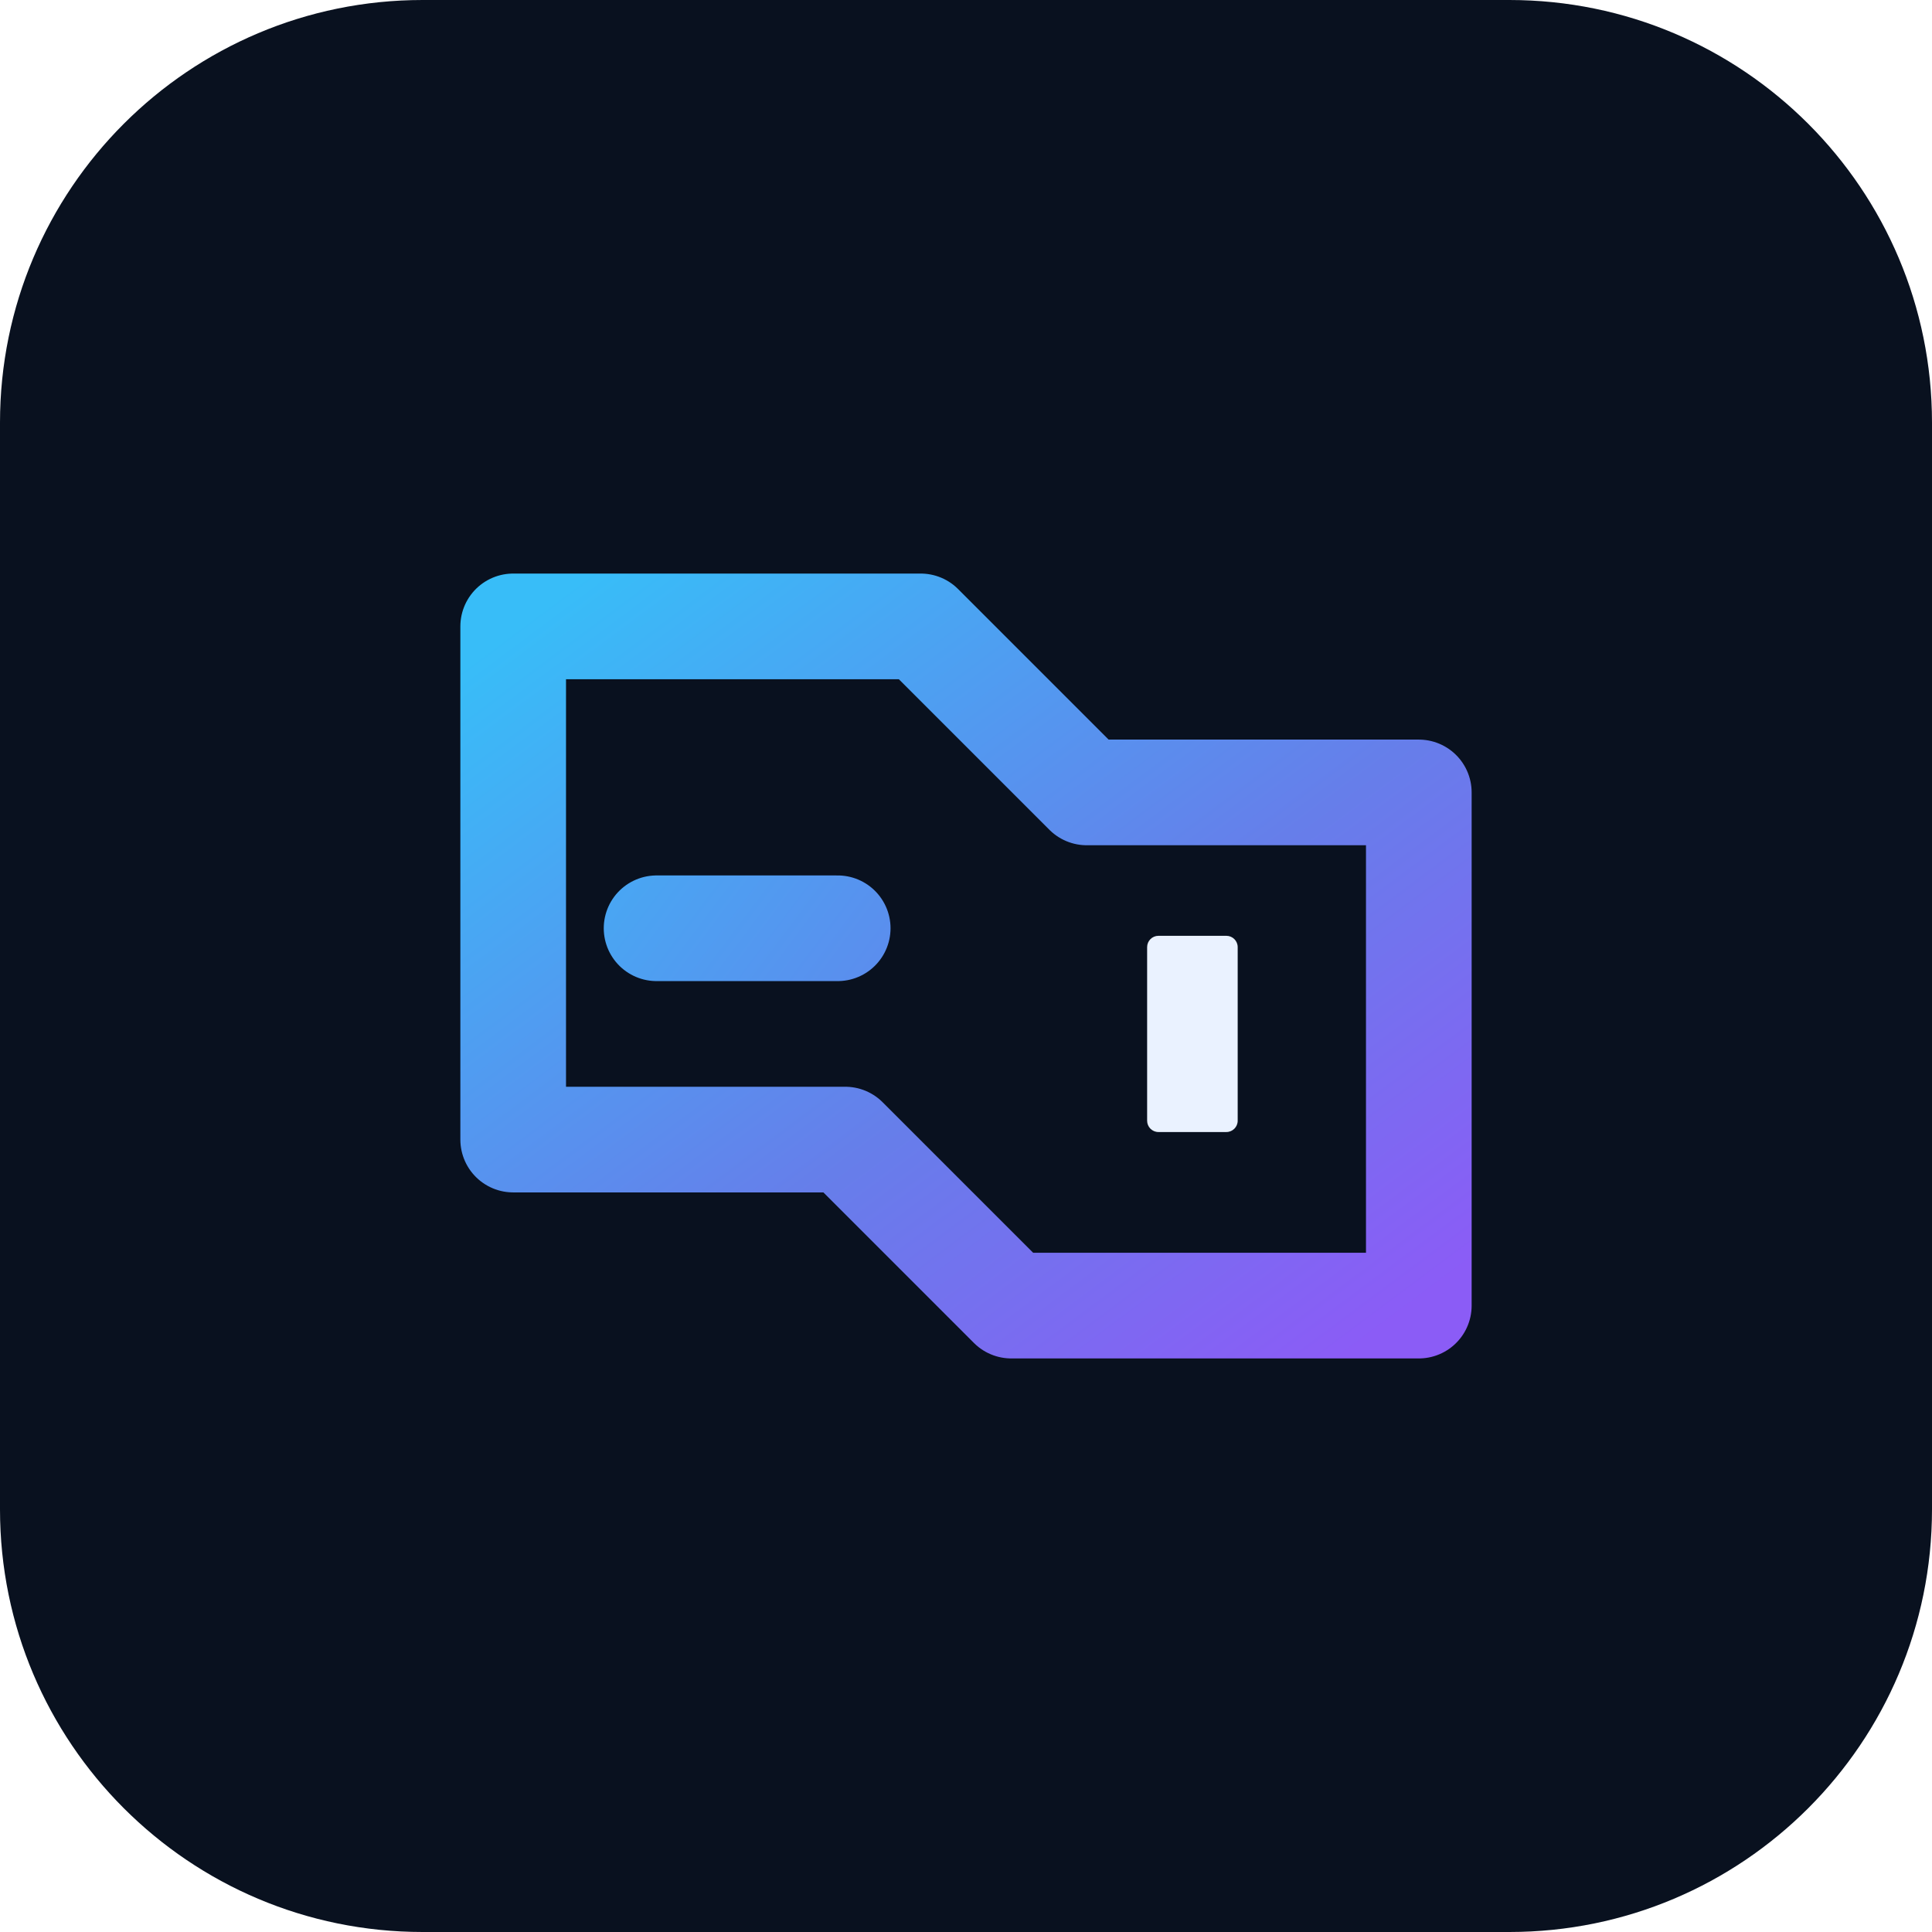
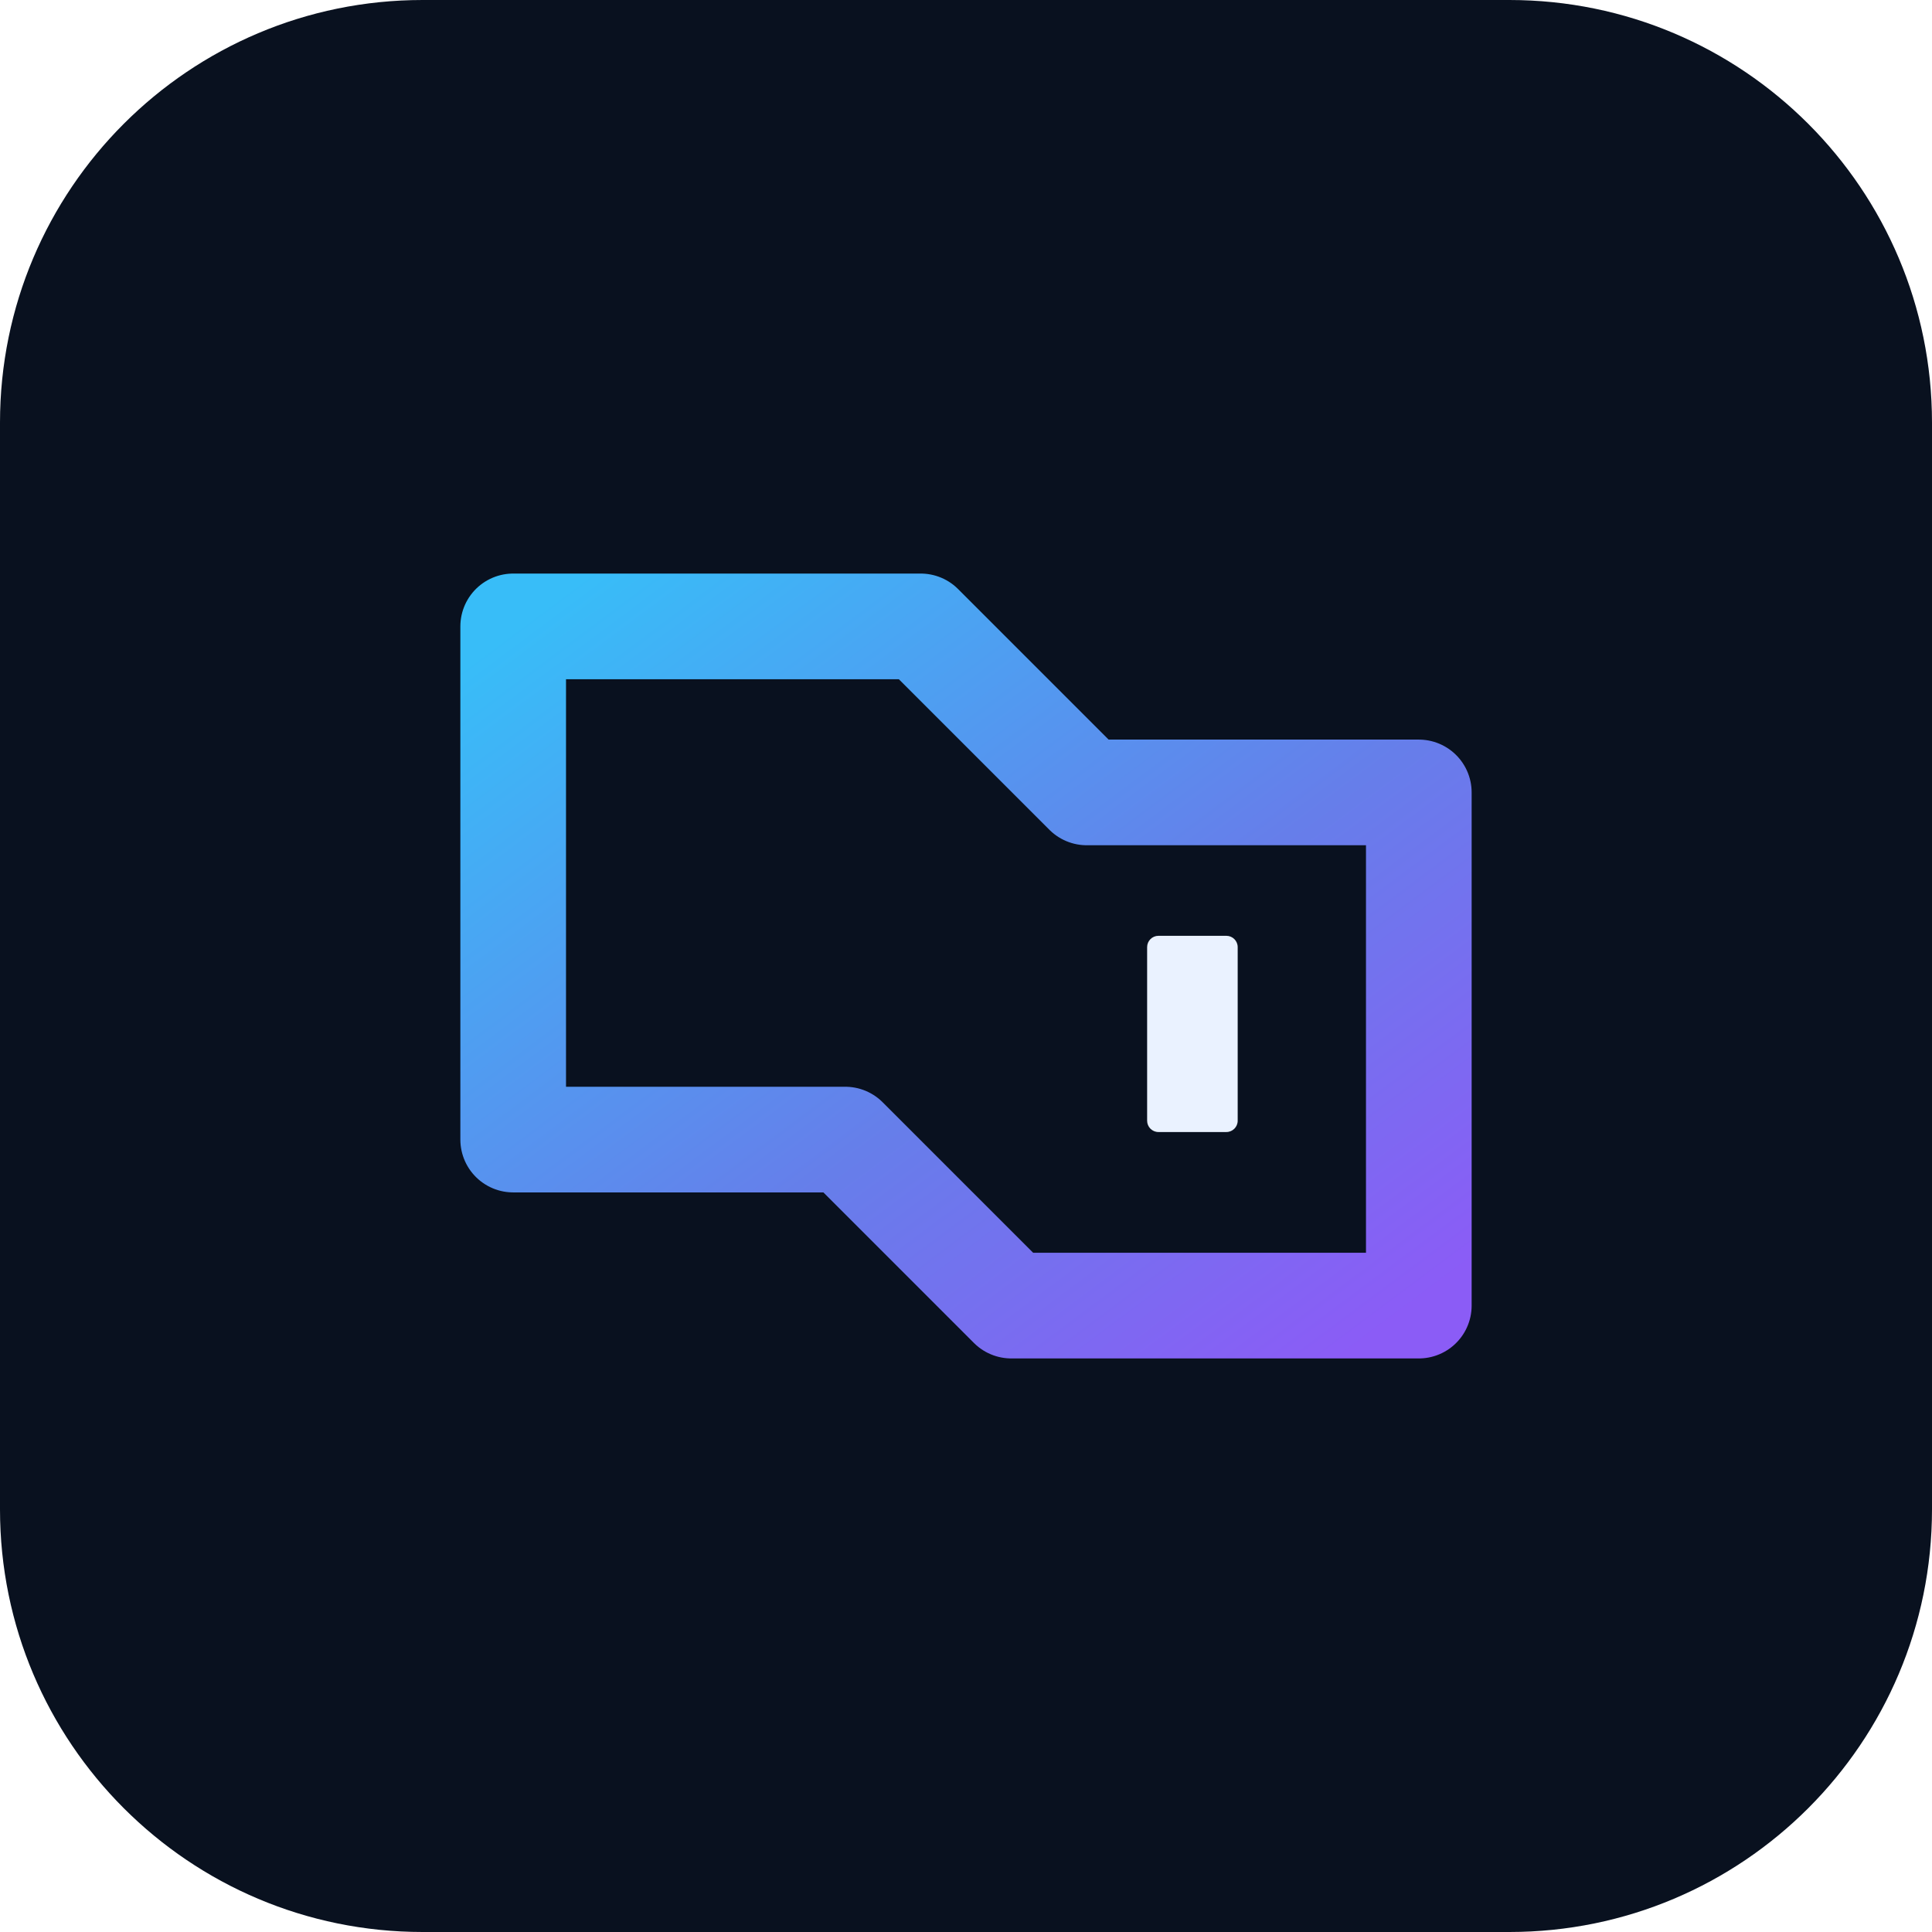
<svg xmlns="http://www.w3.org/2000/svg" viewBox="0 0 512 512">
  <defs>
    <linearGradient id="g" x1="0" y1="0" x2="1" y2="1">
-       <stop offset="0%" stop-color="#38BDF8" />
-       <stop offset="58%" stop-color="#667EEA" />
-       <stop offset="100%" stop-color="#8B5CF6" />
-     </linearGradient>
-     <linearGradient id="gb" gradientUnits="userSpaceOnUse" x1="136" y1="166" x2="376" y2="346">
      <stop offset="0%" stop-color="#38BDF8" />
      <stop offset="58%" stop-color="#667EEA" />
      <stop offset="100%" stop-color="#8B5CF6" />
    </linearGradient>
  </defs>
  <rect width="512" height="512" rx="112" fill="#09111F" />
  <g fill="none" stroke="url(#g)" stroke-width="28" stroke-linejoin="round" stroke-linecap="round">
    <path d="M136 166H244L288 210H376V346H268L224 302H136Z" />
  </g>
-   <path d="M174 246H222" fill="none" stroke="url(#gb)" stroke-width="28" stroke-linecap="round" />
  <rect x="304" y="248" width="24" height="52" rx="3" fill="#EAF2FF" />
</svg>
